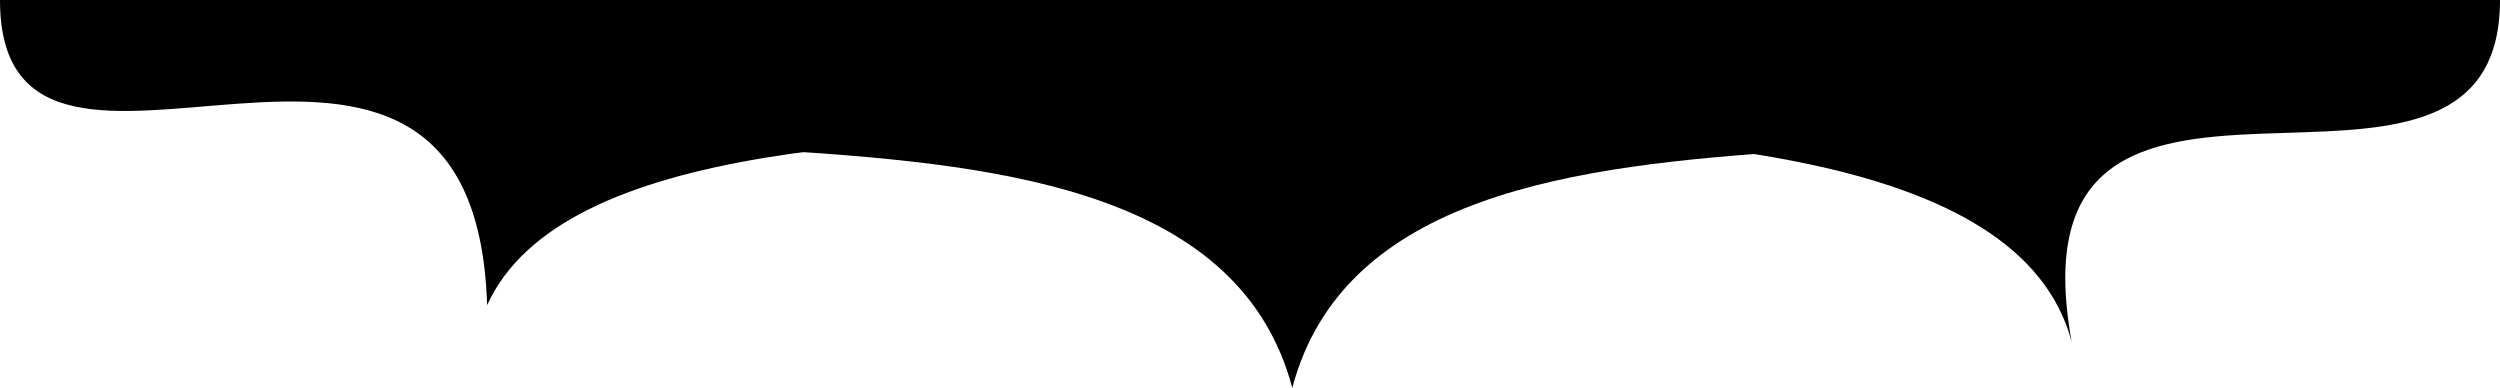
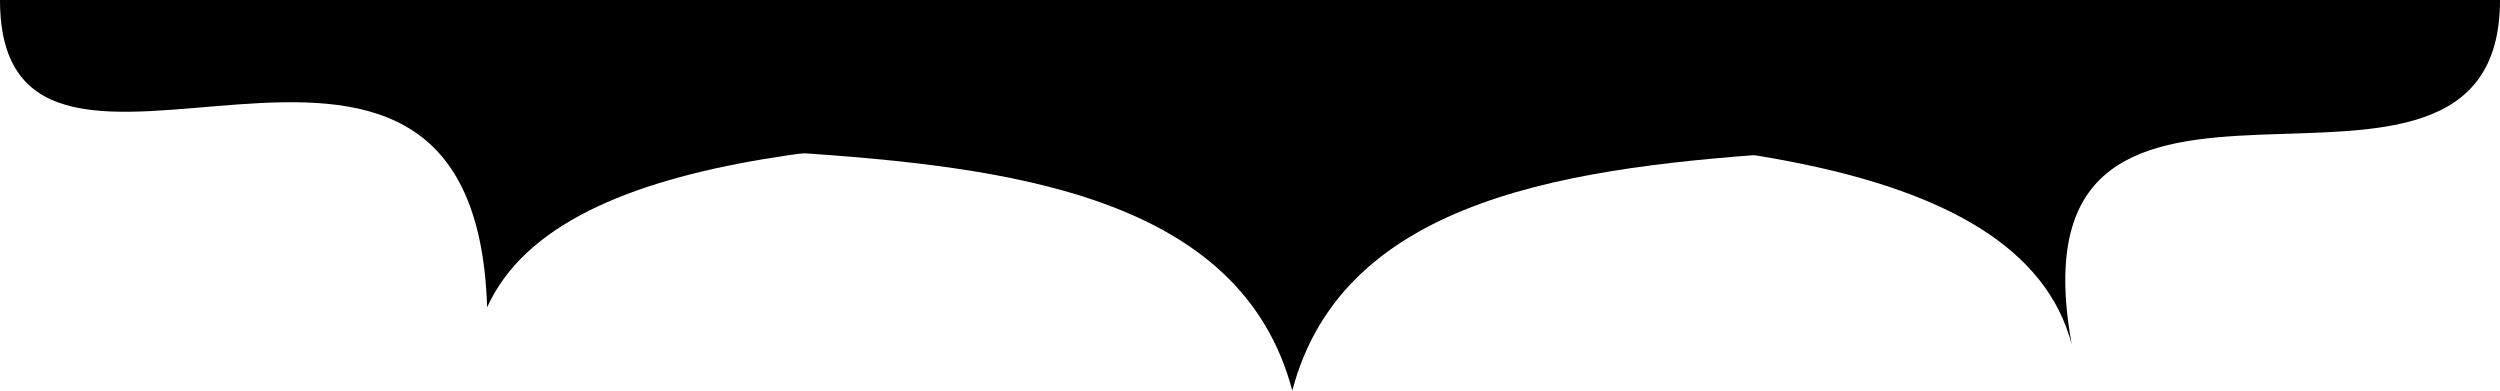
- <svg xmlns="http://www.w3.org/2000/svg" viewBox="0 0 1360 211" aria-hidden="true" class="{{ .class }}">
-   <path class="[ dome dome-1 ]" d="M855,0H350c0,149,721-25,777,186-37-203,233-37,233-186Z" />
-   <path class="[ dome dome-2 ]" d="M505,0H0C0,149,258-54,265,166c81-178,745-17,745-166Z" />
-   <path class="[ dome dome-3 ]" d="M703,0H198c0,149,449,0,505,211C759,0,1208,149,1208,0Z" />
+ <svg xmlns="http://www.w3.org/2000/svg" viewBox="0 0 1280 200" aria-hidden="true" class="{{ .class }}">
+   <path class="[ dome dome-1 ]" d="M804.706,0H329.412c0,141.232,678.588-23.7,731.294,176.3C1025.882-16.114,1280,141.232,1280,0Z" />
+   <path class="[ dome dome-2 ]" d="M475.294,0H0C0,141.232,242.823-51.185,249.412,157.346,325.647-11.374,950.588,141.232,950.588,0Z" />
+   <path class="[ dome dome-3 ]" d="M661.647,0H186.353c0,141.232,422.588,0,475.294,200C714.353,0,1136.941,141.232,1136.941,0Z" />
</svg>
